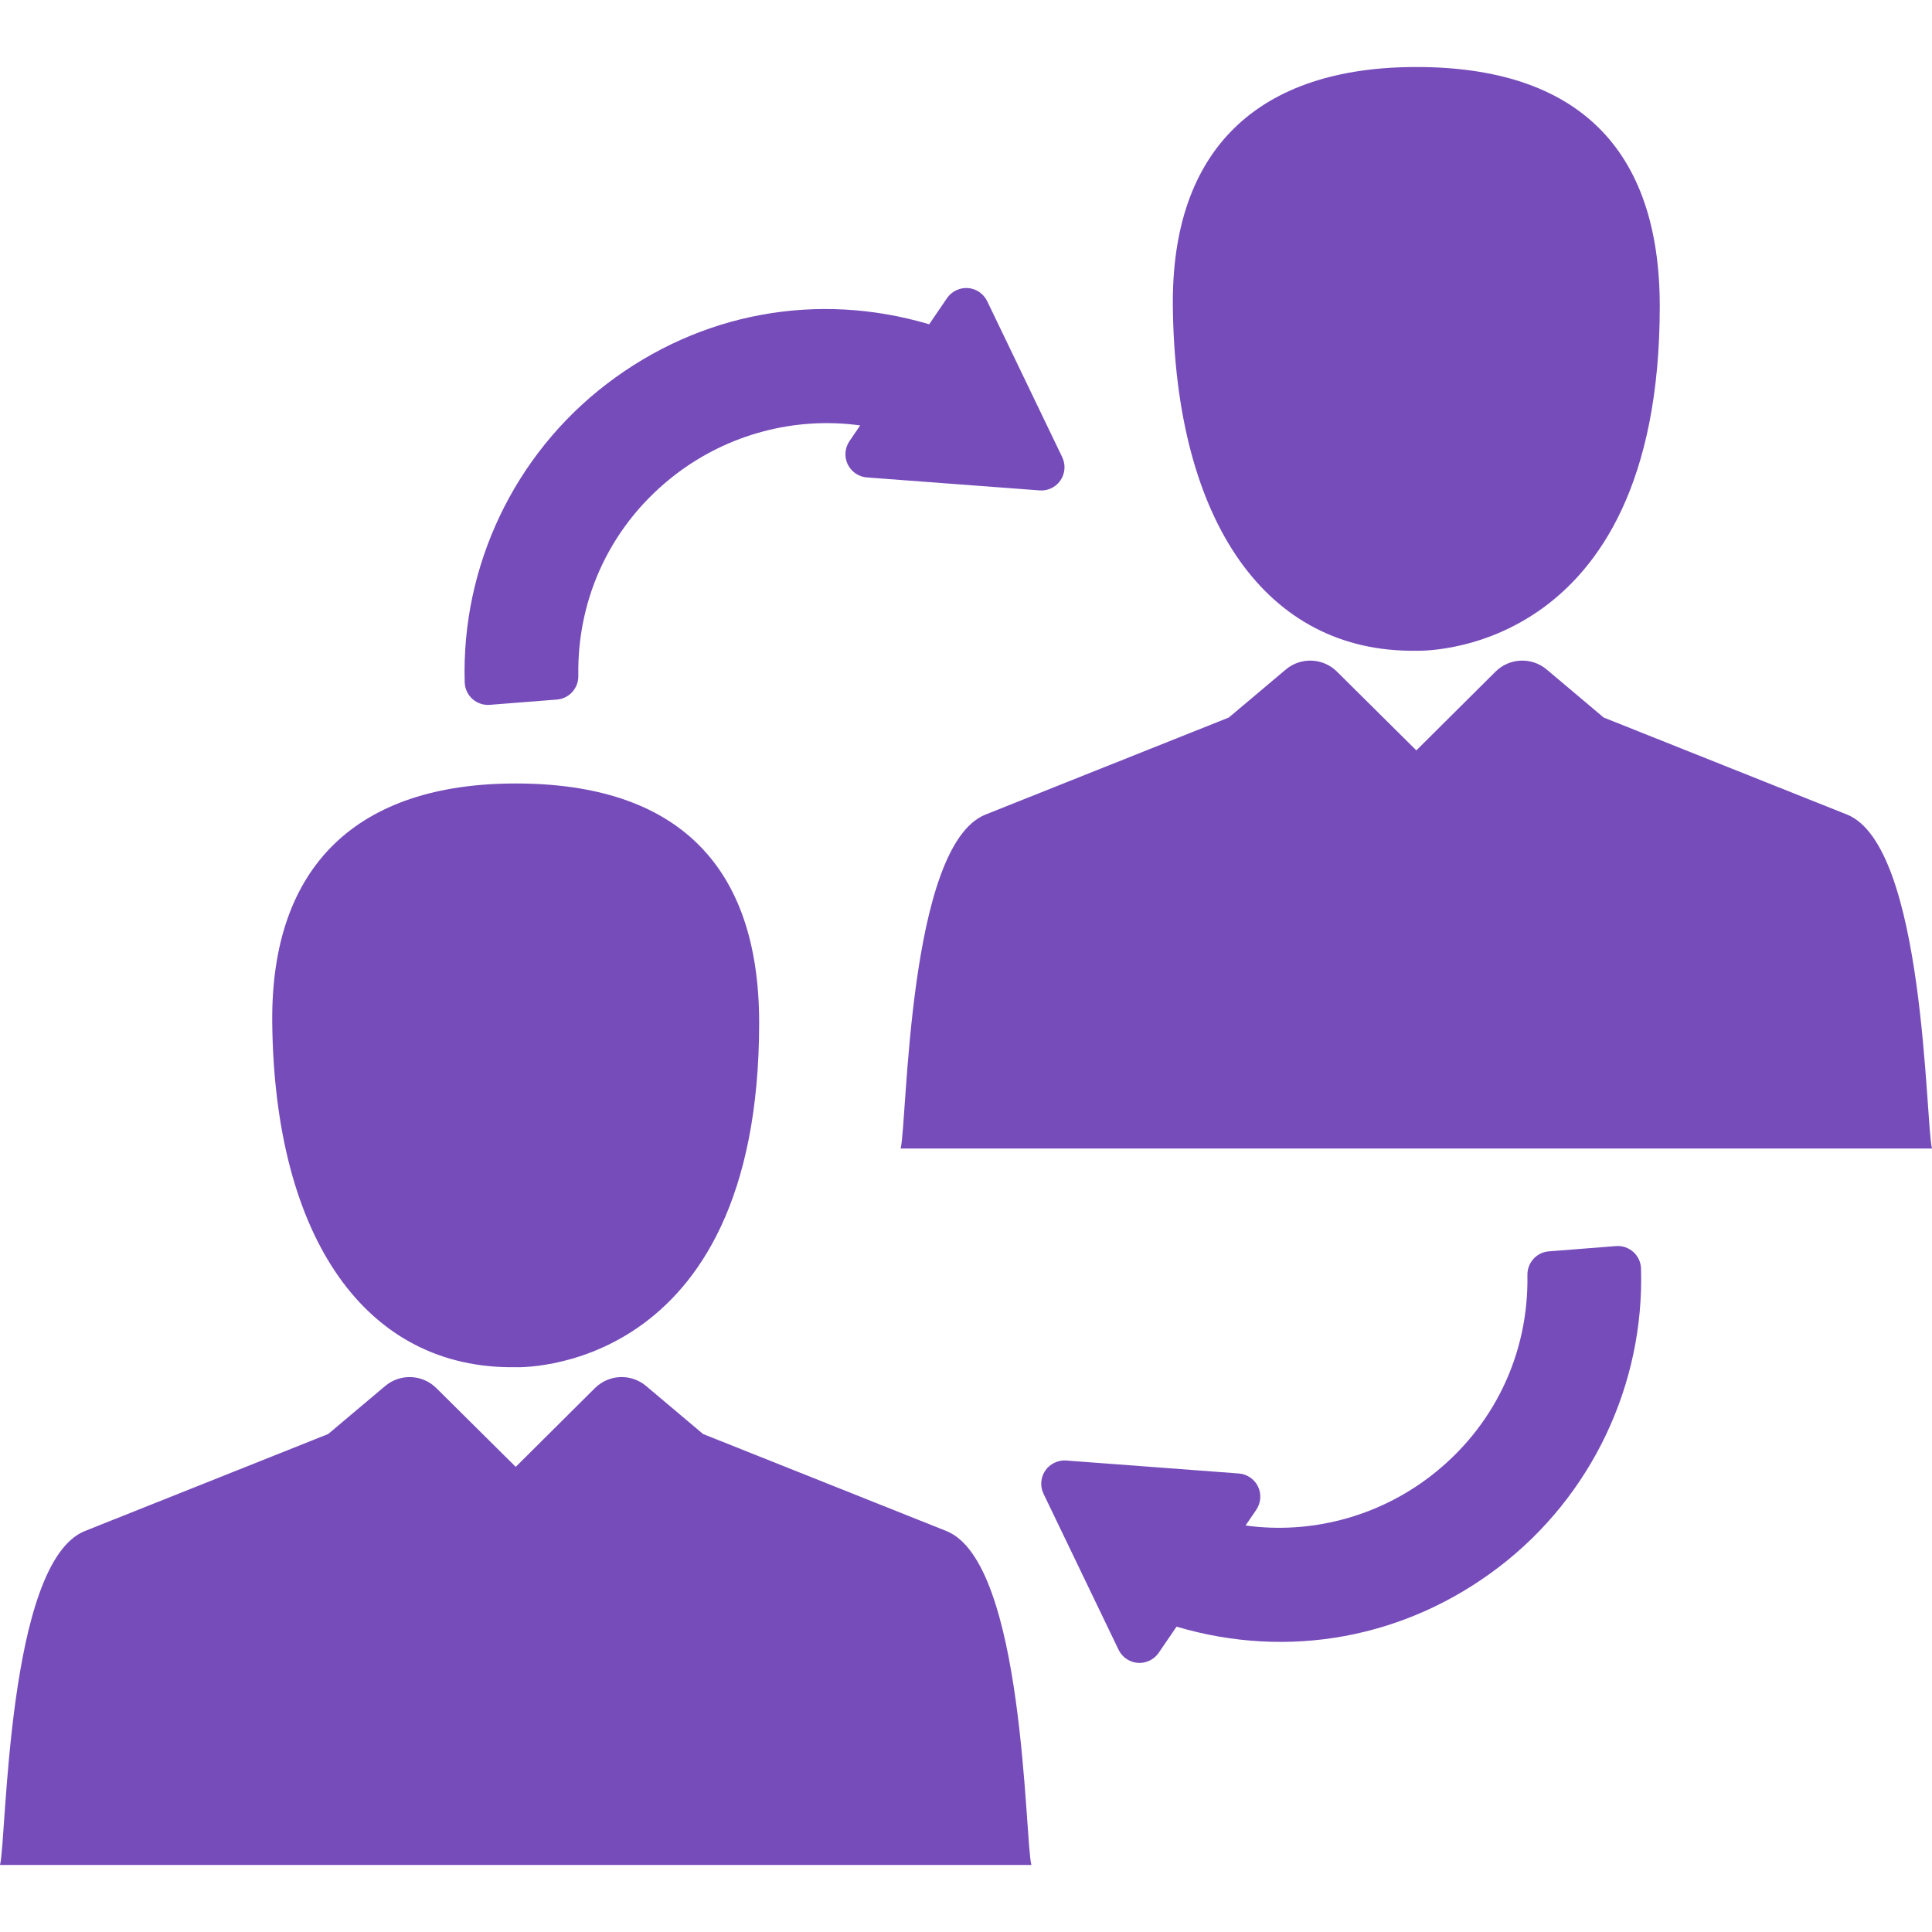
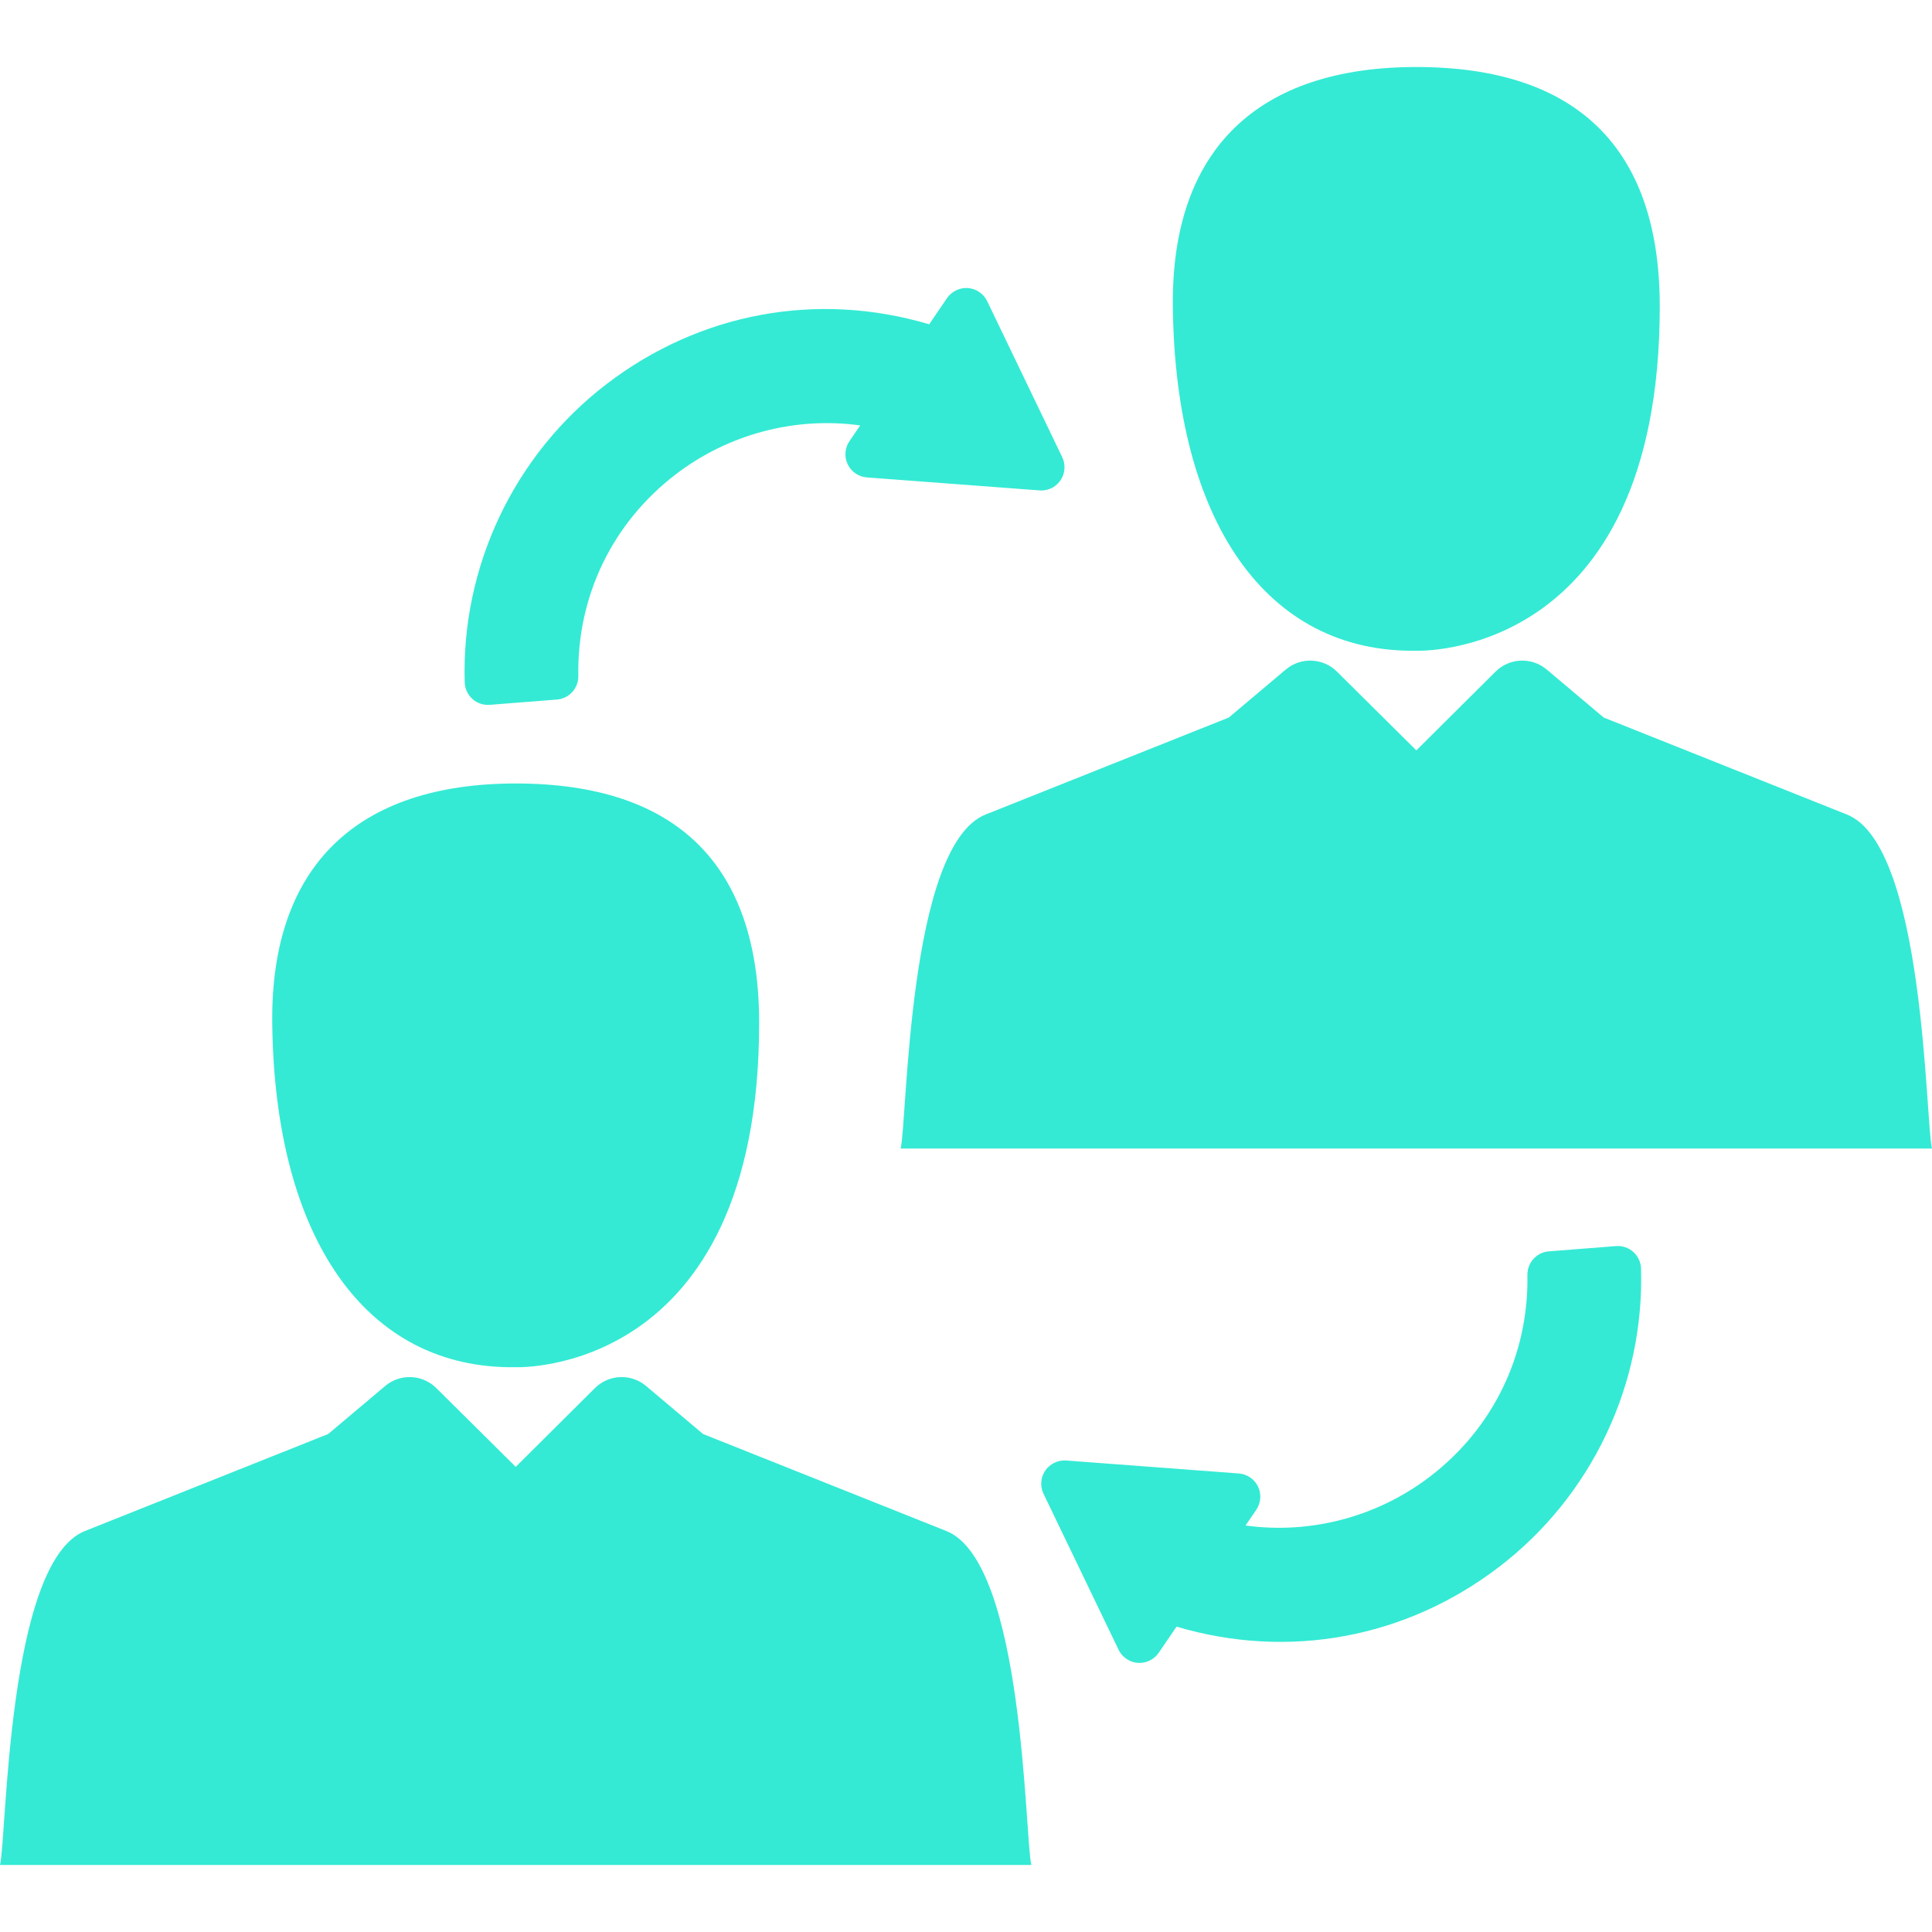
- <svg xmlns="http://www.w3.org/2000/svg" version="1.1" id="Capa_1" x="0px" y="0px" width="512px" height="512px" viewBox="0 0 451 451" style="enable-background:new 0 0 451 451;" xml:space="preserve">
+ <svg xmlns="http://www.w3.org/2000/svg" version="1.1" id="Capa_1" x="0px" y="0px" width="512px" height="512px" viewBox="0 0 512 512" enable-background="new 0 0 512 512" xml:space="preserve">
  <g>
    <g>
      <g>
-         <path d="M110.278,163.165c1.102,0.988,2.578,1.486,4.049,1.371l15.676-1.236c1.047-0.082,2.039-0.463,2.871-1.098     c1.363-1.043,2.16-2.69,2.129-4.406c-0.332-18.607,7.963-35.768,22.754-47.078c12.295-9.402,27.861-13.502,43.043-11.41     l-2.506,3.674c-1.088,1.597-1.244,3.67-0.406,5.41c0.838,1.74,2.555,2.912,4.482,3.059l40.297,3.027     c1.328,0.1,2.644-0.289,3.703-1.1c0.463-0.355,0.859-0.778,1.187-1.252c1.088-1.598,1.243-3.669,0.405-5.41l-17.521-36.418     c-0.839-1.74-2.559-2.91-4.484-3.057c-1.904-0.143-3.809,0.77-4.887,2.354l-4.164,6.102     c-26.141-7.761-53.518-2.709-75.277,13.931c-21.566,16.492-33.959,42.534-33.148,69.662     C108.524,160.767,109.181,162.179,110.278,163.165z" fill="#764cba" />
-         <path d="M381.28,292.251c-1.104-0.987-2.578-1.486-4.049-1.369l-15.68,1.233c-1.047,0.082-2.037,0.461-2.867,1.097     c-1.363,1.045-2.16,2.692-2.129,4.41c0.33,18.606-7.963,35.767-22.754,47.075c-12.295,9.401-27.859,13.505-43.043,11.41     l2.506-3.674c1.086-1.598,1.244-3.671,0.406-5.41c-0.838-1.74-2.557-2.912-4.48-3.059l-40.299-3.026     c-1.909-0.146-3.834,0.795-4.889,2.354c-1.09,1.595-1.244,3.668-0.406,5.407l17.521,36.419c0.838,1.739,2.555,2.911,4.481,3.059     c1.905,0.143,3.812-0.771,4.89-2.354l4.162-6.104c26.143,7.762,53.518,2.709,75.275-13.932     c21.568-16.492,33.959-42.533,33.148-69.662C383.036,294.649,382.38,293.239,381.28,292.251z" fill="#764cba" />
-         <path d="M120.396,182.894c-36.833,0-57.219,19.086-56.845,55.865c0.54,50.371,21.944,80.929,56.845,80.396     c0,0,56.818,2.305,56.818-80.396C177.215,201.979,158.02,182.894,120.396,182.894z" fill="#764cba" />
-         <path d="M220.897,357.388l-56.774-22.637l-13.294-11.203c-3.511-2.967-8.698-2.748-11.956,0.489l-18.482,18.382l-18.537-18.388     c-3.258-3.231-8.438-3.44-11.945-0.483l-13.297,11.203L19.838,357.39C1.555,364.671,1.57,429.415,0,435.358h240.764     C239.193,429.429,239.188,364.661,220.897,357.388z" fill="#764cba" />
-         <path d="M330.631,15.642c-36.833,0-57.219,19.086-56.845,55.865c0.54,50.371,21.944,80.929,56.845,80.396     c0,0,56.818,2.304,56.818-80.396C387.449,34.728,368.254,15.642,330.631,15.642z" fill="#764cba" />
-         <path d="M431.132,190.136l-56.772-22.637l-13.294-11.203c-3.513-2.966-8.698-2.748-11.956,0.49l-18.482,18.381L312.09,156.78     c-3.258-3.232-8.438-3.441-11.945-0.484l-13.297,11.203l-56.771,22.639c-18.283,7.281-18.268,72.025-19.838,77.969H451     C449.429,262.177,449.422,197.409,431.132,190.136z" fill="#764cba" />
+         <path fill="#34EAD4" d="M125.194,185.234c1.251,1.122,2.926,1.687,4.596,1.556l17.796-1.403c1.189-0.093,2.315-0.526,3.259-1.247     c1.547-1.184,2.452-3.054,2.417-5.002c-0.377-21.124,9.04-40.606,25.832-53.445c13.958-10.674,31.629-15.329,48.865-12.954     l-2.845,4.171c-1.235,1.813-1.412,4.167-0.461,6.142c0.951,1.975,2.9,3.306,5.088,3.473l45.747,3.437     c1.508,0.113,3.002-0.328,4.205-1.249c0.525-0.403,0.975-0.883,1.347-1.421c1.235-1.814,1.411-4.165,0.46-6.142l-19.891-41.344     c-0.953-1.975-2.905-3.304-5.091-3.47c-2.161-0.163-4.324,0.874-5.548,2.672l-4.727,6.928     c-29.677-8.811-60.757-3.076-85.458,15.815c-24.483,18.723-38.552,48.287-37.631,79.084     C123.203,182.512,123.948,184.114,125.194,185.234z" />
+         <path fill="#34EAD4" d="M432.85,331.779c-1.253-1.12-2.926-1.687-4.597-1.554l-17.801,1.399     c-1.188,0.093-2.313,0.523-3.255,1.245c-1.547,1.187-2.451,3.057-2.416,5.007c0.374,21.122-9.041,40.604-25.832,53.442     c-13.958,10.672-31.627,15.331-48.865,12.953l2.846-4.171c1.232-1.814,1.412-4.168,0.461-6.142     c-0.951-1.976-2.903-3.307-5.086-3.473l-45.75-3.436c-2.167-0.166-4.353,0.902-5.551,2.672c-1.236,1.812-1.412,4.164-0.461,6.139     l19.892,41.345c0.951,1.975,2.9,3.305,5.087,3.473c2.162,0.162,4.328-0.875,5.551-2.672l4.726-6.93     c29.679,8.812,60.757,3.075,85.456-15.816c24.485-18.723,38.553-48.286,37.632-79.084     C434.844,334.502,434.099,332.901,432.85,331.779z" />
+         <path fill="#34EAD4" d="M136.68,207.631c-41.815,0-64.958,21.667-64.534,63.421c0.613,57.184,24.912,91.875,64.534,91.27     c0,0,64.503,2.617,64.503-91.27C201.184,229.298,179.393,207.631,136.68,207.631z" />
+         <path fill="#34EAD4" d="M250.774,405.727l-64.453-25.699l-15.092-12.718c-3.986-3.368-9.875-3.12-13.573,0.555l-20.982,20.868     l-21.044-20.875c-3.699-3.668-9.58-3.905-13.561-0.548l-15.096,12.718l-64.453,25.701C1.765,413.994,1.782,487.495,0,494.242     h273.328C271.545,487.512,271.539,413.983,250.774,405.727z" />
+         <path fill="#34EAD4" d="M375.351,17.758c-41.815,0-64.958,21.667-64.534,63.421c0.613,57.184,24.912,91.875,64.534,91.27     c0,0,64.503,2.616,64.503-91.27C439.854,39.425,418.063,17.758,375.351,17.758z" />
+         <path fill="#34EAD4" d="M489.444,215.853l-64.45-25.699l-15.092-12.719c-3.988-3.367-9.875-3.119-13.573,0.557l-20.981,20.867     l-21.046-20.874c-3.698-3.669-9.579-3.906-13.561-0.55l-15.096,12.719l-64.449,25.701c-20.756,8.266-20.739,81.767-22.521,88.514     H512C510.217,297.638,510.209,224.109,489.444,215.853z" />
      </g>
    </g>
  </g>
-   <g>
- </g>
-   <g>
- </g>
-   <g>
- </g>
-   <g>
- </g>
-   <g>
- </g>
-   <g>
- </g>
-   <g>
- </g>
-   <g>
- </g>
-   <g>
- </g>
-   <g>
- </g>
-   <g>
- </g>
-   <g>
- </g>
-   <g>
- </g>
-   <g>
- </g>
-   <g>
- </g>
</svg>
